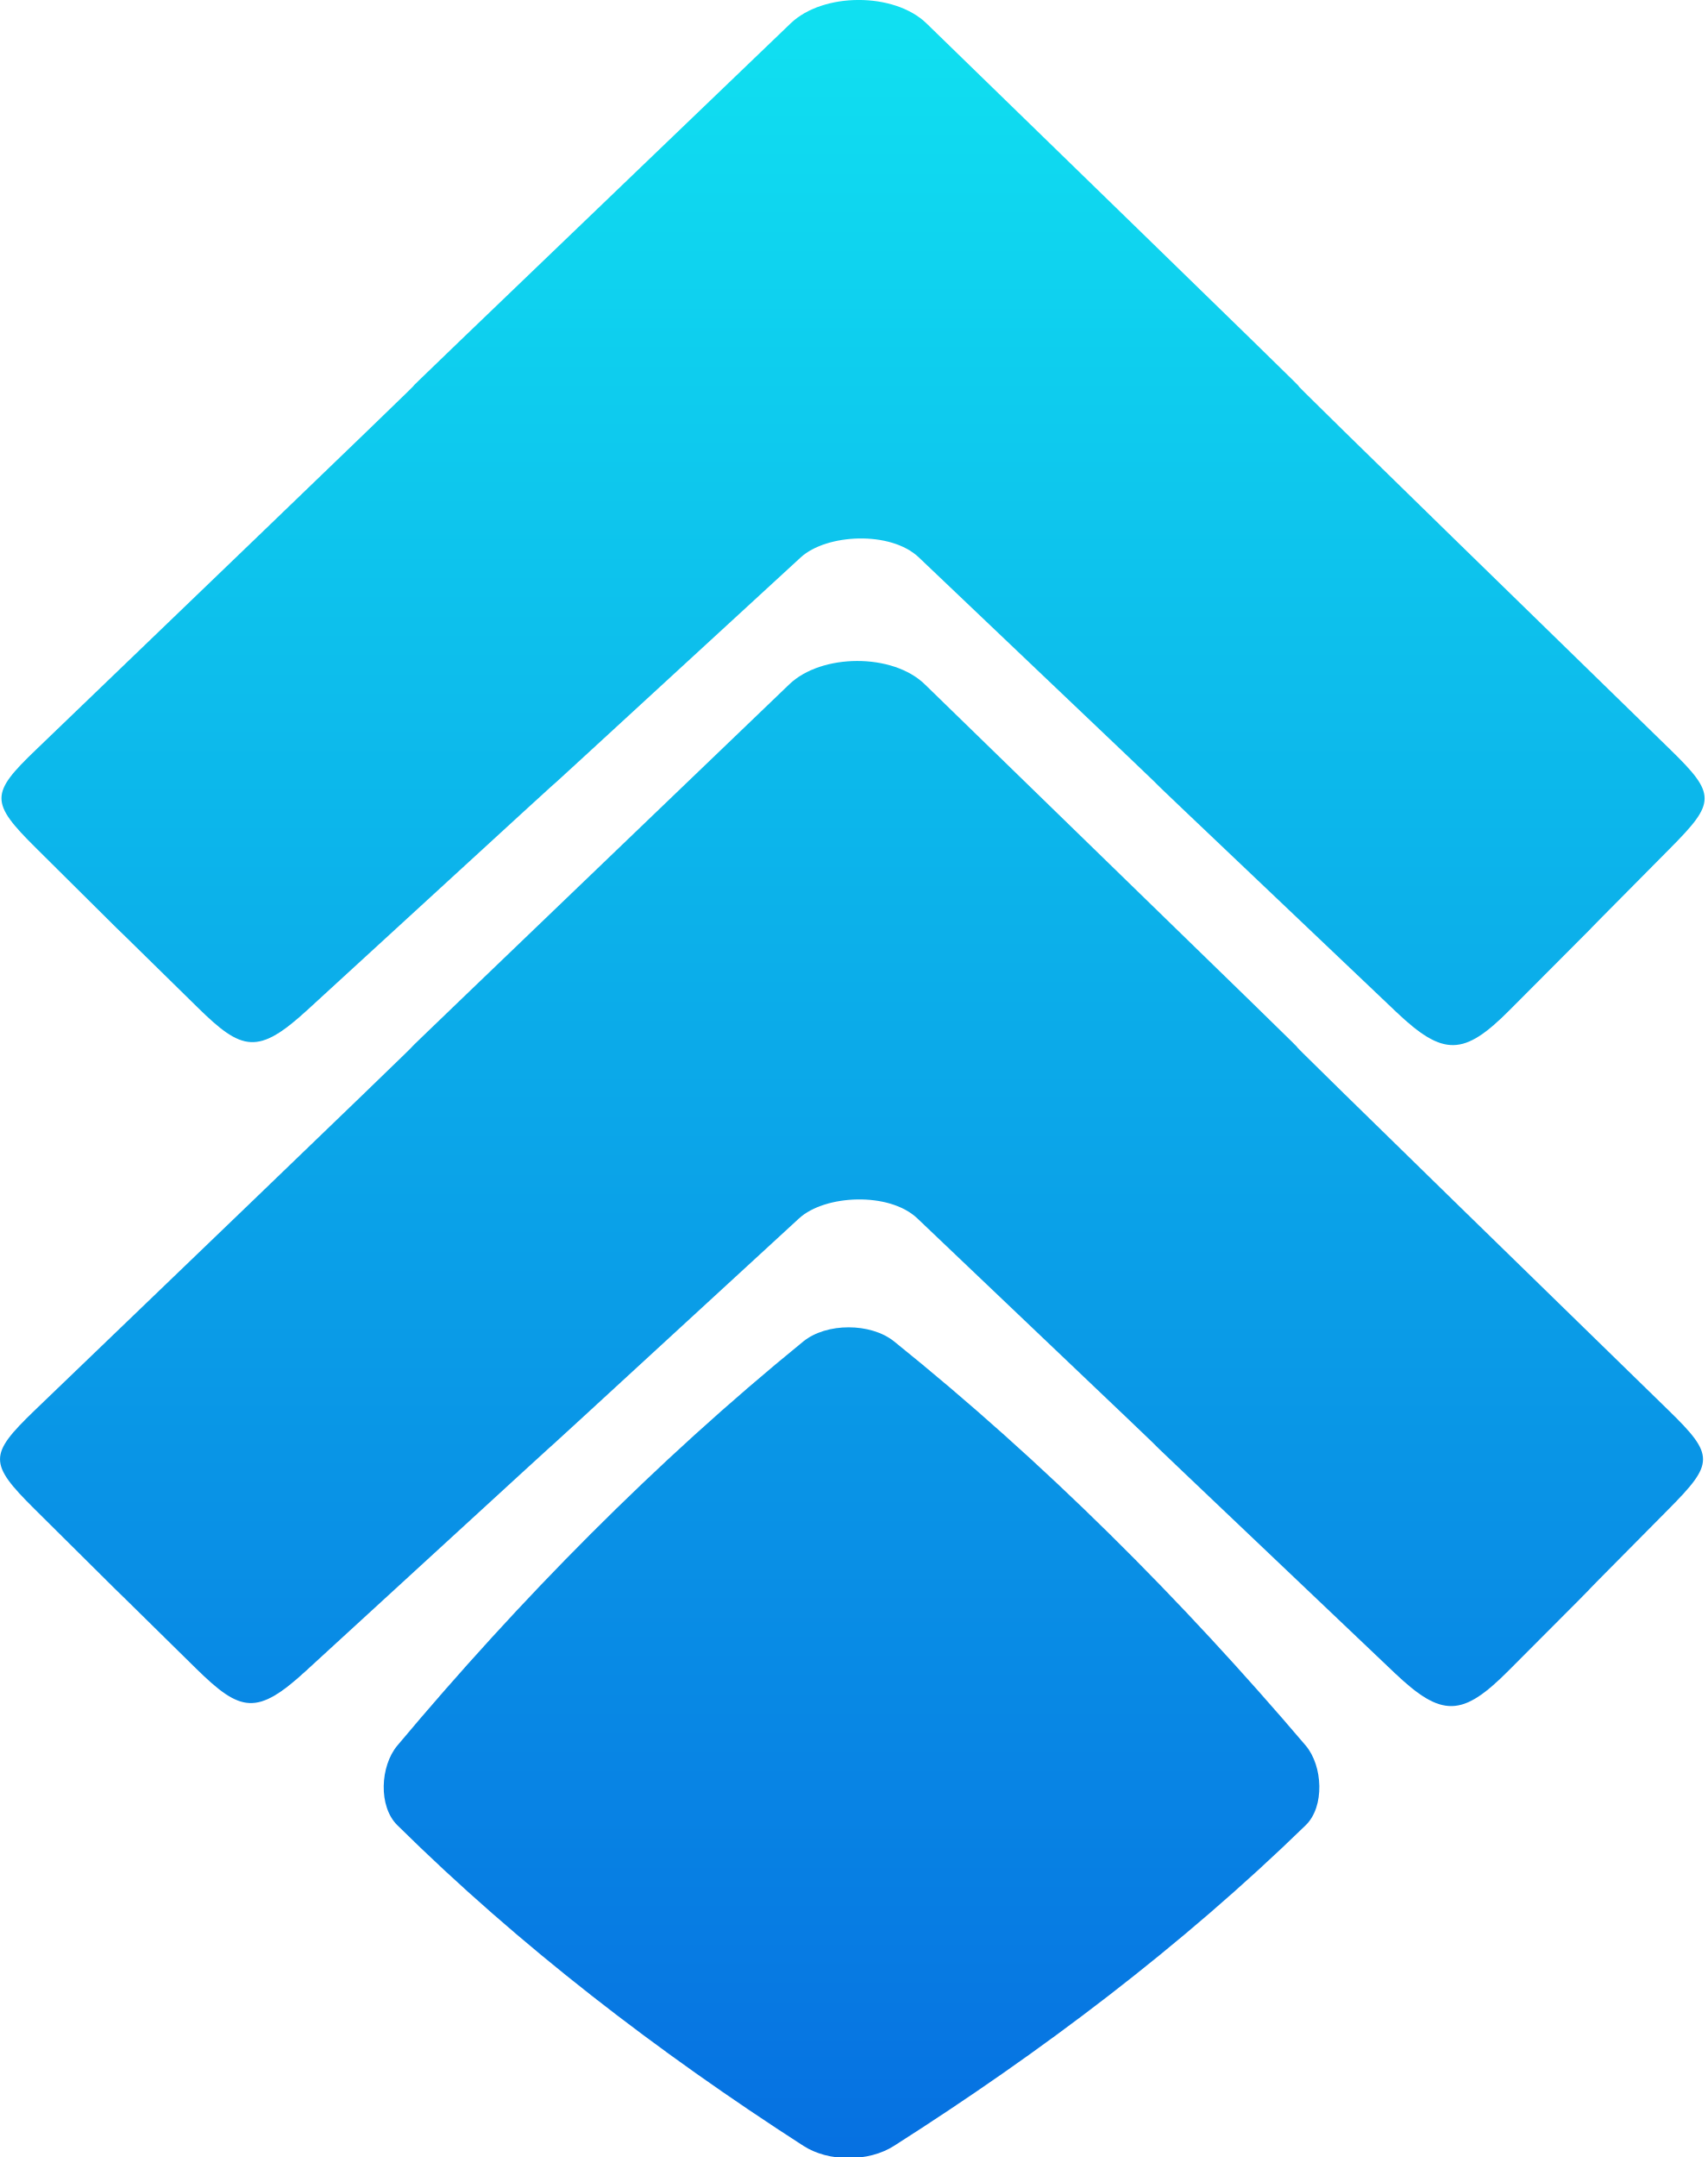
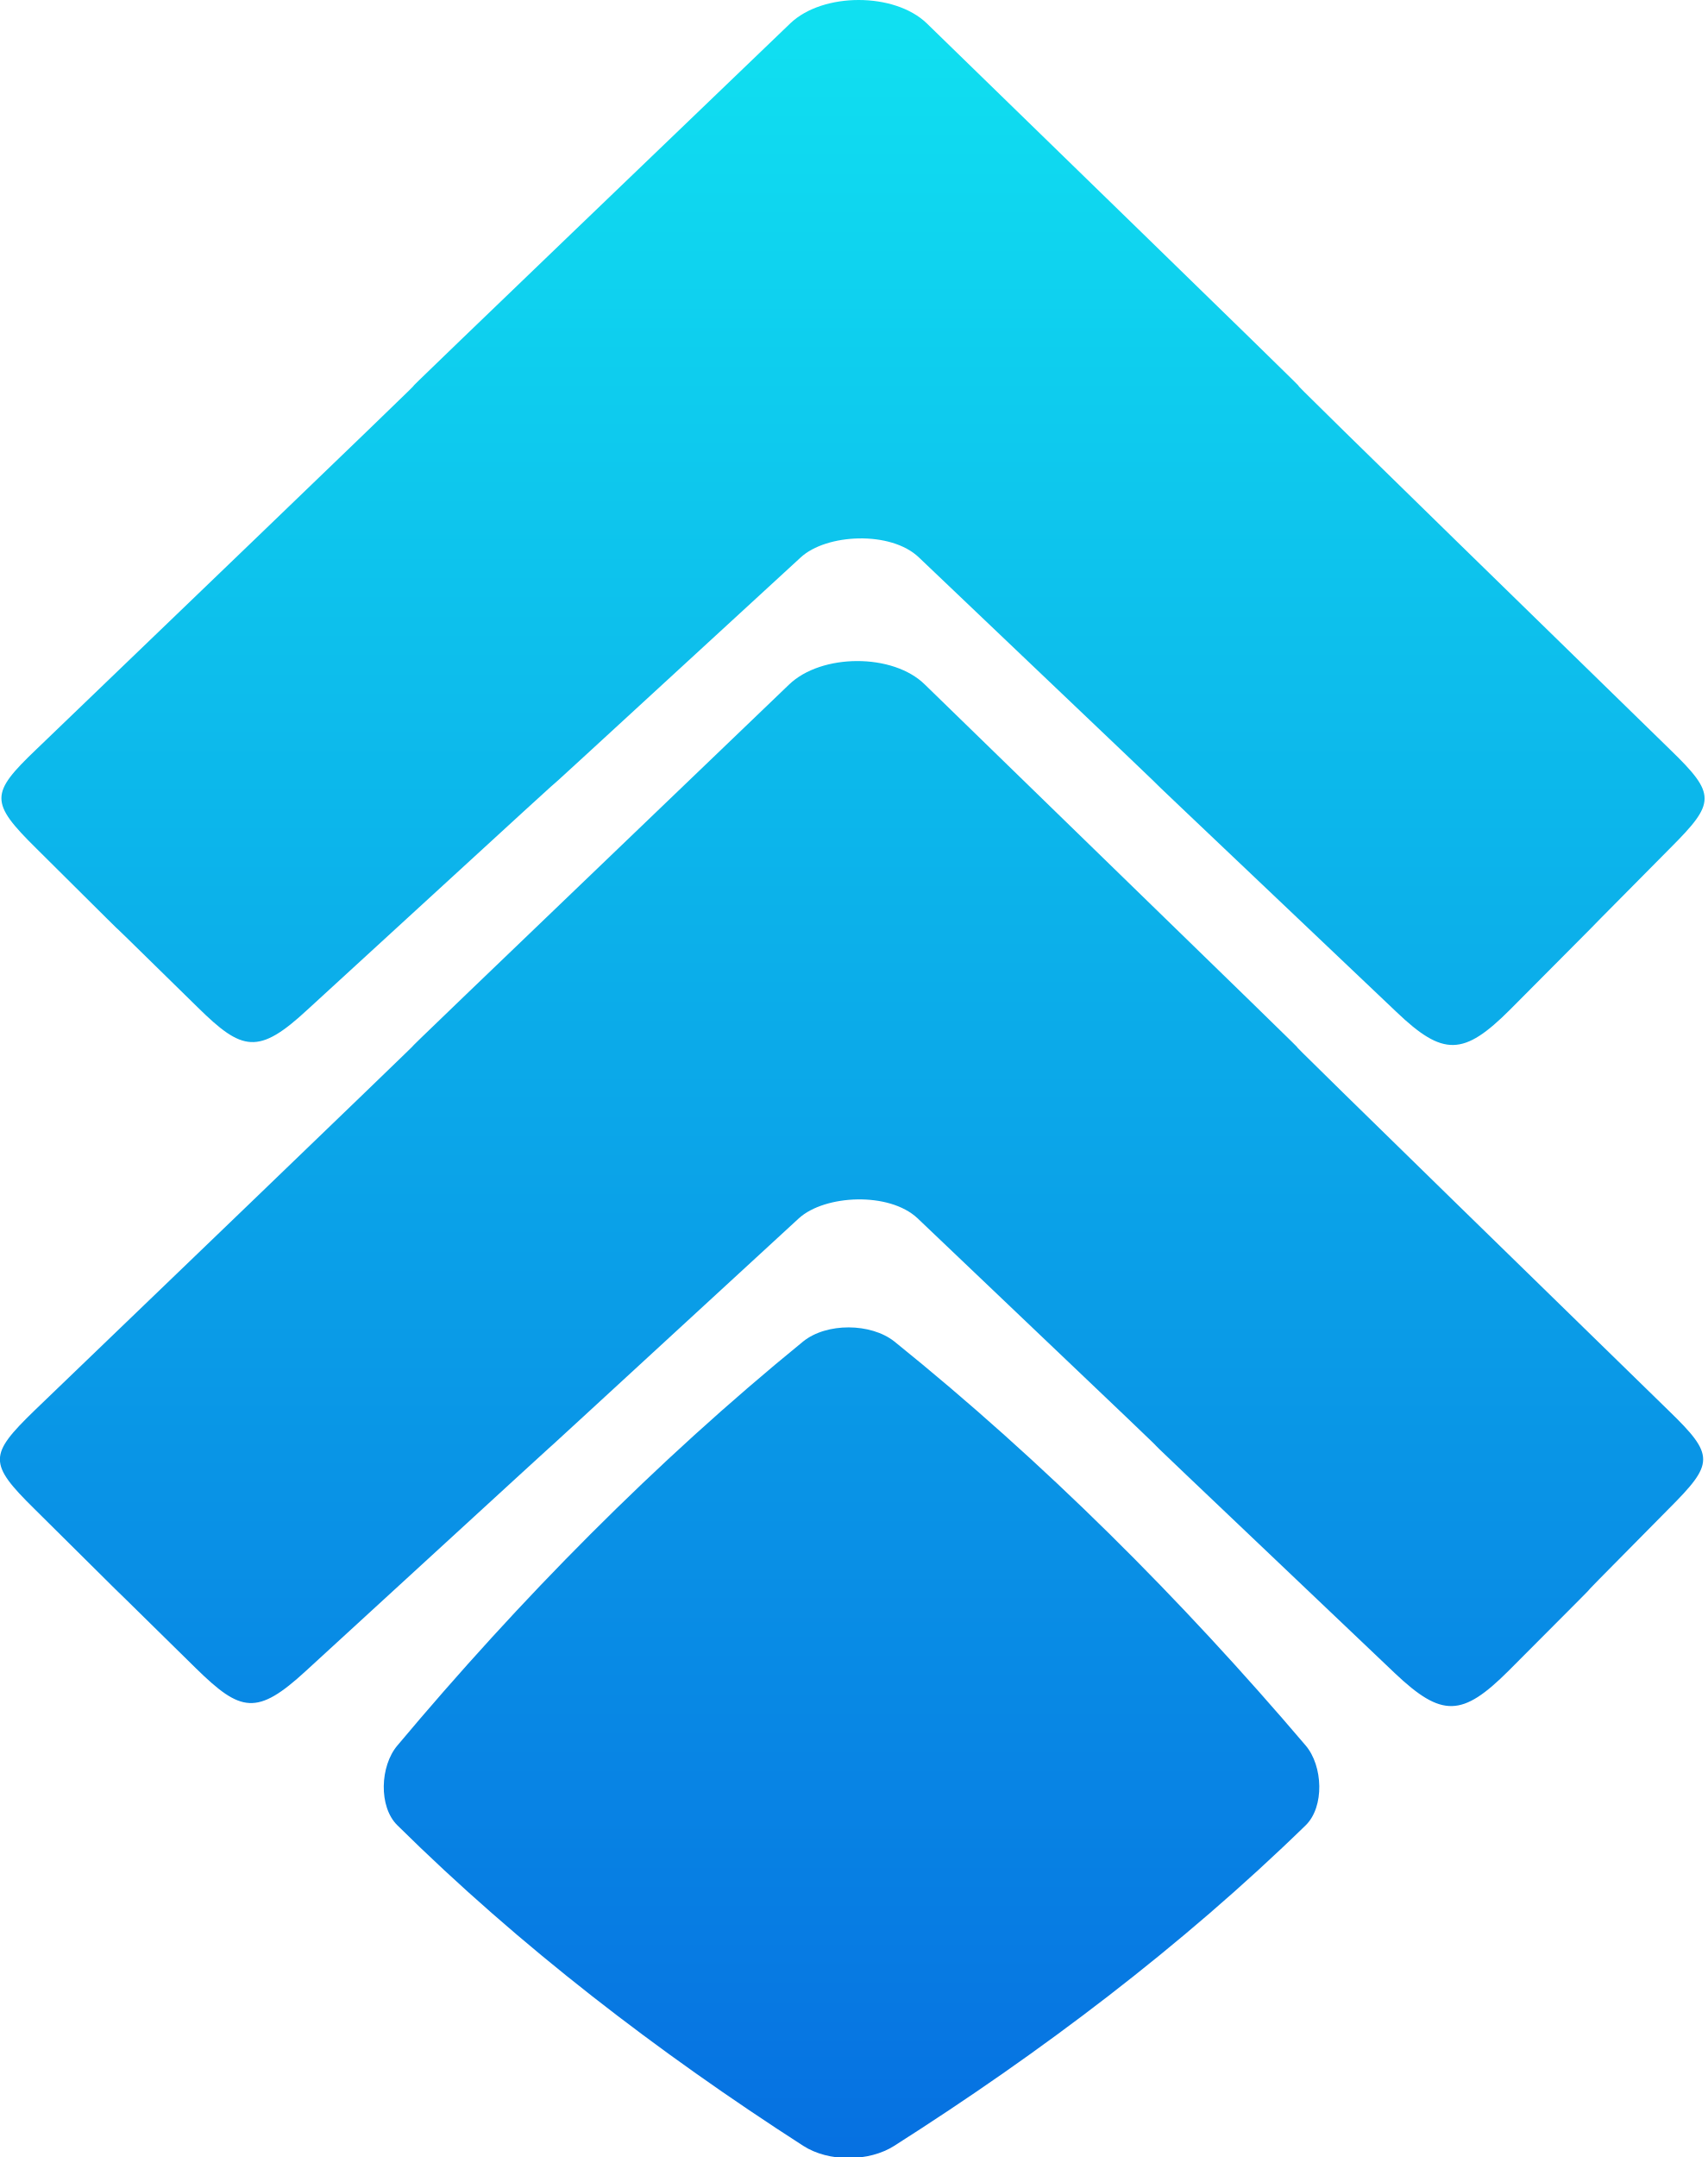
- <svg xmlns="http://www.w3.org/2000/svg" width="38px" height="48px" viewBox="0 0 38 48" version="1.1">
+ <svg xmlns="http://www.w3.org/2000/svg" width="19px" height="24px" viewBox="0 0 19 24" version="1.1">
  <defs>
    <clipPath id="clip1">
-       <path d="M 29.062 40.617 C 26.293 43.312 23.172 45.668 19.902 47.75 C 19.34 48.113 18.445 48.117 17.879 47.75 C 14.648 45.668 11.57 43.309 8.844 40.617 C 8.418 40.199 8.461 39.301 8.844 38.844 C 11.57 35.594 14.578 32.539 17.879 29.852 C 18.398 29.43 19.383 29.434 19.902 29.852 C 23.242 32.539 26.293 35.59 29.062 38.844 C 29.445 39.297 29.488 40.203 29.062 40.617 Z M 37.176 18.875 C 33.629 22.449 37.176 18.895 33.605 22.473 C 32.582 23.504 32.129 23.516 31.078 22.52 C 20.469 12.445 31.035 22.465 20.453 12.406 C 19.824 11.805 18.391 11.879 17.82 12.406 C 6.871 22.473 17.828 12.395 6.844 22.473 C 5.746 23.48 5.391 23.395 4.402 22.422 C 0.797 18.879 4.379 22.418 0.805 18.875 C -0.23 17.852 -0.219 17.66 0.805 16.68 C 17.617 0.523 0.793 16.641 17.598 0.52 C 18.32 -0.172 19.902 -0.176 20.621 0.52 C 37.223 16.66 20.59 0.52 37.176 16.68 C 38.203 17.68 38.188 17.855 37.176 18.875 Z M 37.141 33.582 C 33.594 37.156 37.141 33.605 33.574 37.18 C 32.547 38.211 32.094 38.227 31.043 37.23 C 20.434 27.152 31 37.176 20.418 27.113 C 19.789 26.516 18.359 26.586 17.785 27.113 C 6.836 37.18 17.797 27.102 6.812 37.18 C 5.715 38.188 5.355 38.102 4.367 37.133 C 0.766 33.586 4.344 37.125 0.77 33.582 C -0.262 32.559 -0.25 32.371 0.77 31.387 C 9.004 23.477 9.172 23.301 9.172 23.293 C 9.188 23.27 9.598 22.875 17.566 15.23 C 18.285 14.539 19.871 14.531 20.586 15.23 C 37.188 31.371 20.559 15.227 37.141 31.387 C 38.168 32.387 38.152 32.562 37.141 33.582 Z M 37.141 33.582 " />
+       <path d="M 14.531 20.309 C 13.148 21.656 11.586 22.836 9.953 23.875 C 9.672 24.055 9.223 24.059 8.938 23.875 C 7.324 22.836 5.785 21.656 4.422 20.309 C 4.211 20.102 4.23 19.648 4.422 19.422 C 5.785 17.797 7.289 16.27 8.938 14.926 C 9.199 14.715 9.691 14.719 9.953 14.926 C 11.621 16.27 13.148 17.797 14.531 19.422 C 14.723 19.648 14.742 20.102 14.531 20.309 Z M 18.586 9.438 C 16.812 11.227 18.586 9.445 16.805 11.234 C 16.289 11.75 16.062 11.758 15.539 11.258 C 10.234 6.223 15.516 11.234 10.227 6.203 C 9.914 5.902 9.195 5.938 8.91 6.203 C 3.438 11.234 8.914 6.195 3.422 11.234 C 2.875 11.742 2.695 11.695 2.203 11.211 C 0.398 9.438 2.188 11.211 0.402 9.438 C -0.117 8.926 -0.109 8.828 0.402 8.34 C 8.809 0.262 0.398 8.32 8.797 0.258 C 9.16 -0.086 9.953 -0.086 10.312 0.258 C 18.609 8.328 10.297 0.258 18.586 8.34 C 19.102 8.84 19.094 8.93 18.586 9.438 Z M 18.57 16.789 C 16.797 18.578 18.57 16.805 16.789 18.59 C 16.273 19.105 16.047 19.113 15.523 18.617 C 10.219 13.578 15.5 18.586 10.211 13.555 C 9.895 13.258 9.18 13.293 8.891 13.555 C 3.418 18.59 8.898 13.551 3.406 18.59 C 2.859 19.094 2.68 19.051 2.184 18.566 C 0.383 16.793 2.172 18.562 0.383 16.789 C -0.133 16.281 -0.125 16.188 0.383 15.695 C 4.5 11.738 4.586 11.648 4.586 11.648 C 4.594 11.633 4.797 11.438 8.781 7.617 C 9.141 7.27 9.938 7.266 10.293 7.617 C 18.594 15.688 10.281 7.613 18.57 15.695 C 19.086 16.195 19.078 16.281 18.57 16.789 Z M 18.57 16.789 " />
    </clipPath>
-     <linearGradient id="linear0" gradientUnits="userSpaceOnUse" x1="0" y1="0" x2="0" y2="1" gradientTransform="matrix(38,0,0,48,0,0)">
+     <linearGradient id="linear0" gradientUnits="userSpaceOnUse" x1="0" y1="0" x2="0" y2="1" gradientTransform="matrix(19,0,0,24,0,0)">
      <stop offset="0" style="stop-color:rgb(6.275%,88.235%,94.51%);stop-opacity:1;" />
      <stop offset="1" style="stop-color:rgb(2.353%,43.922%,88.235%);stop-opacity:1;" />
    </linearGradient>
  </defs>
  <g id="surface1">
    <g clip-path="url(#clip1)" clip-rule="nonzero">
-       <rect x="0" y="0" width="38" height="48" style="fill:url(#linear0);stroke:none;" />
+       <rect x="0" y="0" width="19" height="24" style="fill:url(#linear0);stroke:none;" />
    </g>
  </g>
</svg>
